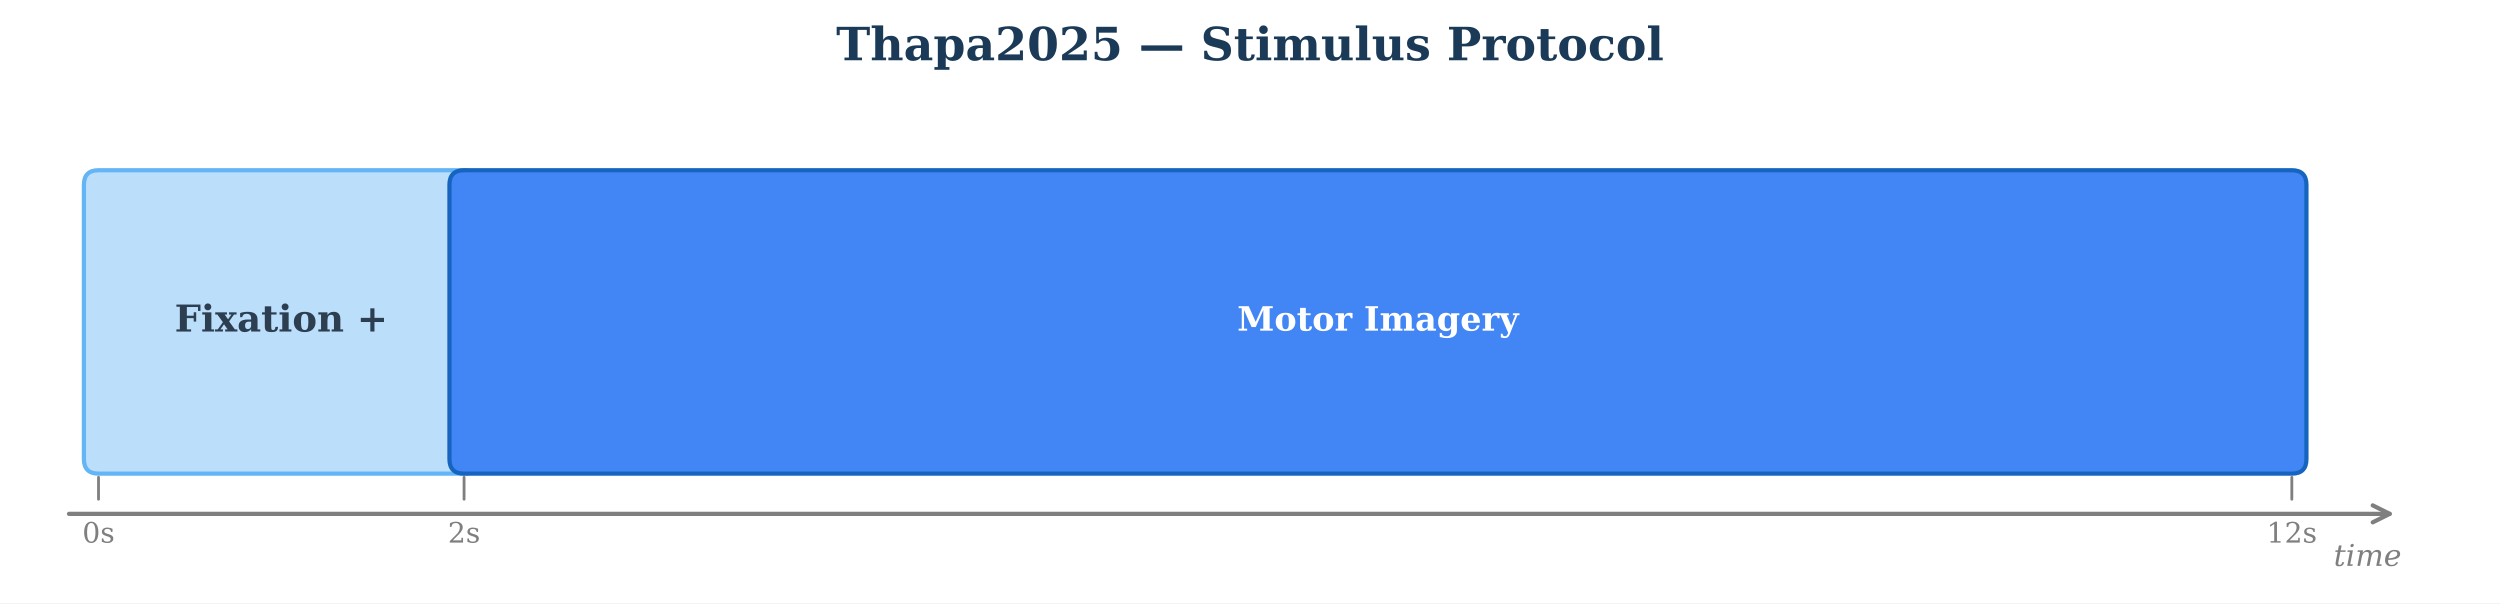
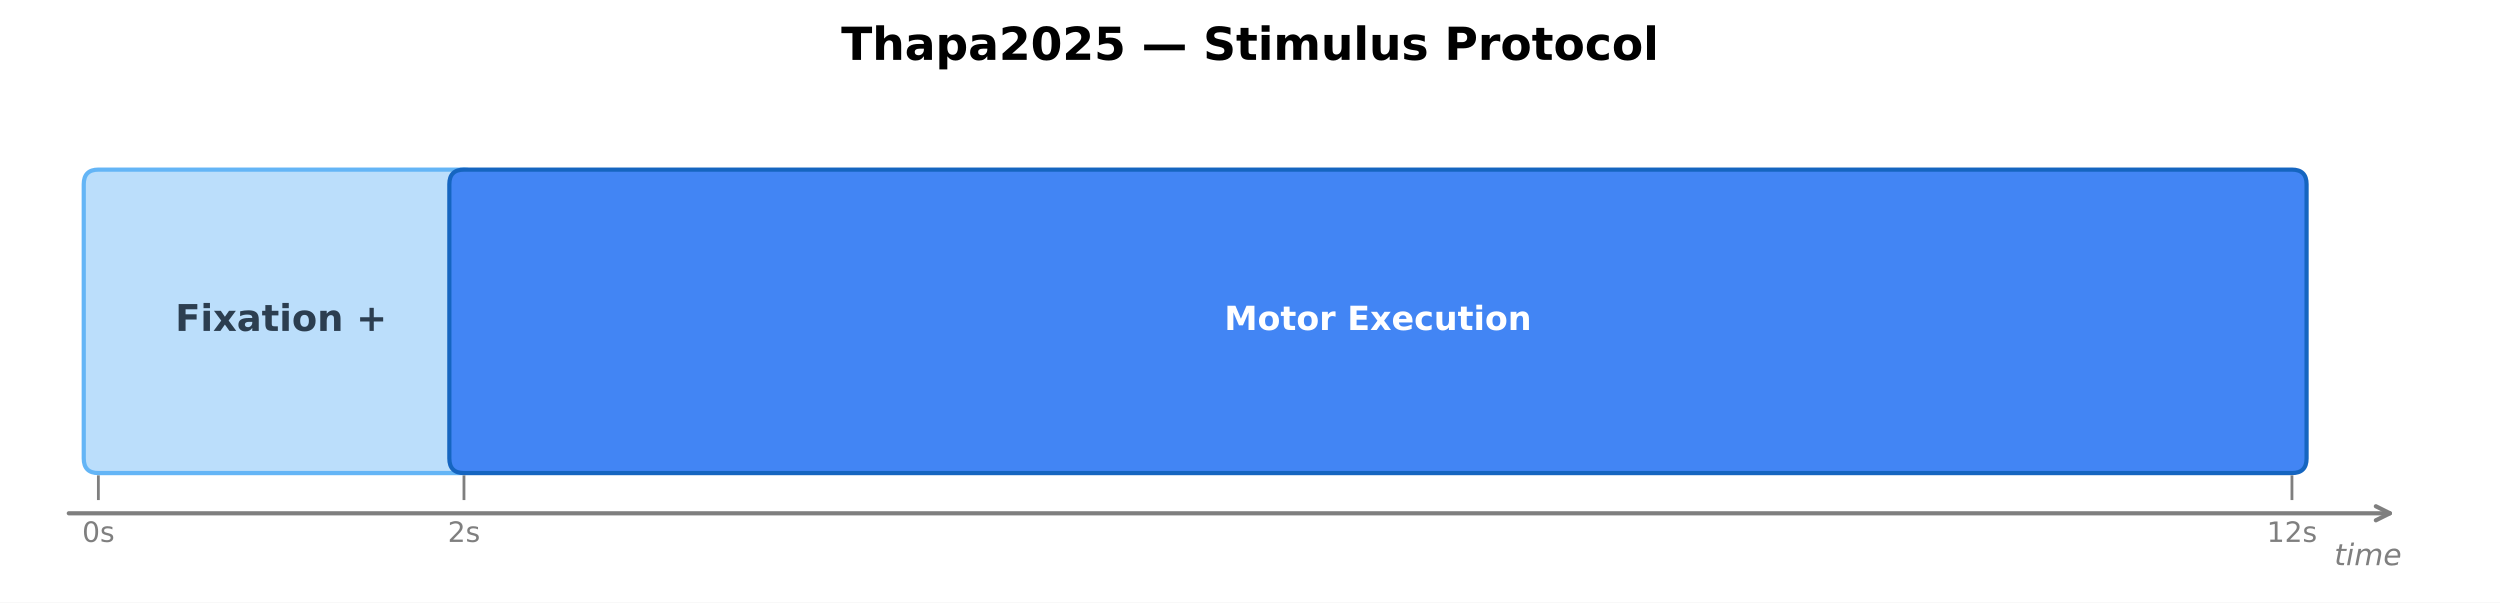
- <svg xmlns="http://www.w3.org/2000/svg" xmlns:xlink="http://www.w3.org/1999/xlink" width="708.48pt" height="170.95pt" viewBox="0 0 708.48 170.95" version="1.1">
+ <svg xmlns="http://www.w3.org/2000/svg" xmlns:xlink="http://www.w3.org/1999/xlink" width="712.8pt" height="171.788pt" viewBox="0 0 712.8 171.788" version="1.1">
  <defs>
    <style type="text/css">*{stroke-linejoin: round; stroke-linecap: butt}</style>
  </defs>
  <g id="figure_1">
    <g id="patch_1">
-       <path d="M 0 170.95  L 708.48 170.95  L 708.48 0  L 0 0  z " style="fill: #ffffff" />
+       <path d="M 0 171.788  L 712.8 171.788  L 712.8 0  L 0 0  z " style="fill: #ffffff" />
    </g>
    <g id="axes_1">
      <g id="patch_2">
-         <path d="M 27.919 134.226  L 131.513 134.226  Q 135.657 134.226 135.657 130.082  L 135.657 52.387  Q 135.657 48.243 131.513 48.243  L 27.919 48.243  Q 23.775 48.243 23.775 52.387  L 23.775 130.082  Q 23.775 134.226 27.919 134.226  z " clip-path="url(#pcb567090d1)" style="fill: #bbdefb; stroke: #64b5f6; stroke-width: 1.2" />
+         <path d="M 28.048 134.88  L 132.287 134.88  Q 136.456 134.88 136.456 130.711  L 136.456 52.532  Q 136.456 48.362 132.287 48.362  L 28.048 48.362  Q 23.878 48.362 23.878 52.532  L 23.878 130.711  Q 23.878 134.88 28.048 134.88  z " clip-path="url(#pd724287c09)" style="fill: #bbdefb; stroke: #64b5f6; stroke-width: 1.2" />
      </g>
      <g id="patch_3">
-         <path d="M 131.513 134.226  L 649.483 134.226  Q 653.627 134.226 653.627 130.082  L 653.627 52.387  Q 653.627 48.243 649.483 48.243  L 131.513 48.243  Q 127.369 48.243 127.369 52.387  L 127.369 130.082  Q 127.369 134.226 131.513 134.226  z " clip-path="url(#pcb567090d1)" style="fill: #4285f4; stroke: #1565c0; stroke-width: 1.2" />
+         <path d="M 132.287 134.88  L 653.481 134.88  Q 657.65 134.88 657.65 130.711  L 657.65 52.532  Q 657.65 48.362 653.481 48.362  L 132.287 48.362  Q 128.117 48.362 128.117 52.532  L 128.117 130.711  Q 128.117 134.88 132.287 134.88  z " clip-path="url(#pd724287c09)" style="fill: #4285f4; stroke: #1565c0; stroke-width: 1.2" />
      </g>
      <g id="line2d_1">
-         <path d="M 27.919 135.262  L 27.919 141.477  " clip-path="url(#pcb567090d1)" style="fill: none; stroke: #7f7f7f; stroke-width: 0.8; stroke-linecap: round" />
+         <path d="M 28.048 135.923  L 28.048 142.177  " clip-path="url(#pd724287c09)" style="fill: none; stroke: #7f7f7f; stroke-width: 0.8; stroke-linecap: square" />
      </g>
      <g id="line2d_2">
-         <path d="M 131.513 135.262  L 131.513 141.477  " clip-path="url(#pcb567090d1)" style="fill: none; stroke: #7f7f7f; stroke-width: 0.8; stroke-linecap: round" />
+         <path d="M 132.287 135.923  L 132.287 142.177  " clip-path="url(#pd724287c09)" style="fill: none; stroke: #7f7f7f; stroke-width: 0.8; stroke-linecap: square" />
      </g>
      <g id="line2d_3">
-         <path d="M 649.483 135.262  L 649.483 141.477  " clip-path="url(#pcb567090d1)" style="fill: none; stroke: #7f7f7f; stroke-width: 0.8; stroke-linecap: round" />
+         <path d="M 653.481 135.923  L 653.481 142.177  " clip-path="url(#pd724287c09)" style="fill: none; stroke: #7f7f7f; stroke-width: 0.8; stroke-linecap: square" />
      </g>
      <g id="text_1">
-         <g clip-path="url(#pcb567090d1)">
-           <g style="fill: #2c3e50" transform="translate(49.49715 93.96234) scale(0.105 -0.105)">
+         <g clip-path="url(#pd724287c09)">
+           <g style="fill: #2c3e50" transform="translate(49.97146 94.3492) scale(0.105 -0.105)">
            <defs>
-               <path id="DejaVuSerif-Bold-29" d="M 300 0  L 300 378  L 897 378  L 897 4288  L 300 4288  L 300 4666  L 4459 4666  L 4459 3566  L 4031 3566  L 4031 4238  L 2106 4238  L 2106 2741  L 3291 2741  L 3291 3334  L 3719 3334  L 3719 1722  L 3291 1722  L 3291 2316  L 2106 2316  L 2106 378  L 2841 378  L 2841 0  L 300 0  z " transform="scale(0.015625)" />
-               <path id="DejaVuSerif-Bold-4c" d="M 588 4263  Q 588 4516 763 4689  Q 938 4863 1191 4863  Q 1438 4863 1611 4689  Q 1784 4516 1784 4263  Q 1784 4016 1611 3842  Q 1438 3669 1191 3669  Q 938 3669 763 3841  Q 588 4013 588 4263  z M 1797 378  L 2272 378  L 2272 0  L 219 0  L 219 378  L 691 378  L 691 2944  L 219 2944  L 219 3322  L 1797 3322  L 1797 378  z " transform="scale(0.015625)" />
-               <path id="DejaVuSerif-Bold-5b" d="M 2247 2119  L 2834 2944  L 2425 2944  L 2425 3322  L 3719 3322  L 3719 2944  L 3278 2944  L 2431 1759  L 3419 378  L 3859 378  L 3859 0  L 1747 0  L 1747 378  L 2175 378  L 1550 1253  L 922 378  L 1369 378  L 1369 0  L 0 0  L 0 378  L 475 378  L 1356 1619  L 403 2944  L 31 2944  L 31 3322  L 2059 3322  L 2059 2944  L 1656 2944  L 2247 2119  z " transform="scale(0.015625)" />
-               <path id="DejaVuSerif-Bold-44" d="M 3525 2041  L 3525 378  L 4000 378  L 4000 0  L 2419 0  L 2419 422  Q 2200 159 1931 34  Q 1663 -91 1319 -91  Q 809 -91 536 182  Q 263 456 263 966  Q 263 1525 655 1803  Q 1047 2081 1838 2081  L 2419 2081  L 2419 2278  Q 2419 2681 2228 2873  Q 2038 3066 1638 3066  Q 1306 3066 1126 2930  Q 947 2794 872 2484  L 519 2484  L 519 3200  Q 816 3306 1134 3359  Q 1453 3413 1806 3413  Q 2697 3413 3111 3081  Q 3525 2750 3525 2041  z M 2419 1044  L 2419 1709  L 2003 1709  Q 1694 1709 1528 1540  Q 1363 1372 1363 1056  Q 1363 741 1483 584  Q 1603 428 1850 428  Q 2106 428 2262 597  Q 2419 766 2419 1044  z " transform="scale(0.015625)" />
-               <path id="DejaVuSerif-Bold-57" d="M 634 2944  L 153 2944  L 153 3322  L 634 3322  L 634 4353  L 1741 4353  L 1741 3322  L 2663 3322  L 2663 2944  L 1741 2944  L 1741 909  Q 1741 475 1809 369  Q 1878 263 2059 263  Q 2259 263 2356 397  Q 2453 531 2459 813  L 2925 813  Q 2897 313 2651 111  Q 2406 -91 1806 -91  Q 1122 -91 878 123  Q 634 338 634 909  L 634 2944  z " transform="scale(0.015625)" />
-               <path id="DejaVuSerif-Bold-52" d="M 2138 263  Q 2488 263 2630 563  Q 2772 863 2772 1663  Q 2772 2463 2631 2761  Q 2491 3059 2138 3059  Q 1784 3059 1640 2757  Q 1497 2456 1497 1663  Q 1497 869 1640 566  Q 1784 263 2138 263  z M 2138 -91  Q 1259 -91 761 376  Q 263 844 263 1663  Q 263 2484 761 2948  Q 1259 3413 2138 3413  Q 3019 3413 3516 2948  Q 4013 2484 4013 1663  Q 4013 844 3514 376  Q 3016 -91 2138 -91  z " transform="scale(0.015625)" />
-               <path id="DejaVuSerif-Bold-51" d="M 219 0  L 219 378  L 691 378  L 691 2944  L 219 2944  L 219 3322  L 1797 3322  L 1797 2853  Q 1997 3150 2253 3281  Q 2509 3413 2900 3413  Q 3459 3413 3745 3083  Q 4031 2753 4031 2113  L 4031 378  L 4506 378  L 4506 0  L 2522 0  L 2522 378  L 2925 378  L 2925 2144  Q 2925 2566 2817 2730  Q 2709 2894 2444 2894  Q 2109 2894 1953 2648  Q 1797 2403 1797 1869  L 1797 378  L 2203 378  L 2203 0  L 219 0  z " transform="scale(0.015625)" />
-               <path id="DejaVuSerif-Bold-3" transform="scale(0.015625)" />
-               <path id="DejaVuSerif-Bold-e" d="M 3041 4013  L 3041 2369  L 4684 2369  L 4684 1650  L 3041 1650  L 3041 6  L 2322 6  L 2322 1650  L 678 1650  L 678 2369  L 2322 2369  L 2322 4013  L 3041 4013  z " transform="scale(0.015625)" />
+               <path id="DejaVuSans-Bold-29" d="M 588 4666  L 3834 4666  L 3834 3756  L 1791 3756  L 1791 2888  L 3713 2888  L 3713 1978  L 1791 1978  L 1791 0  L 588 0  L 588 4666  z " transform="scale(0.015625)" />
+               <path id="DejaVuSans-Bold-4c" d="M 538 3500  L 1656 3500  L 1656 0  L 538 0  L 538 3500  z M 538 4863  L 1656 4863  L 1656 3950  L 538 3950  L 538 4863  z " transform="scale(0.015625)" />
+               <path id="DejaVuSans-Bold-5b" d="M 1422 1791  L 159 3500  L 1344 3500  L 2059 2463  L 2784 3500  L 3969 3500  L 2706 1797  L 4031 0  L 2847 0  L 2059 1106  L 1281 0  L 97 0  L 1422 1791  z " transform="scale(0.015625)" />
+               <path id="DejaVuSans-Bold-44" d="M 2106 1575  Q 1756 1575 1579 1456  Q 1403 1338 1403 1106  Q 1403 894 1545 773  Q 1688 653 1941 653  Q 2256 653 2472 879  Q 2688 1106 2688 1447  L 2688 1575  L 2106 1575  z M 3816 1997  L 3816 0  L 2688 0  L 2688 519  Q 2463 200 2181 54  Q 1900 -91 1497 -91  Q 953 -91 614 226  Q 275 544 275 1050  Q 275 1666 698 1953  Q 1122 2241 2028 2241  L 2688 2241  L 2688 2328  Q 2688 2594 2478 2717  Q 2269 2841 1825 2841  Q 1466 2841 1156 2769  Q 847 2697 581 2553  L 581 3406  Q 941 3494 1303 3539  Q 1666 3584 2028 3584  Q 2975 3584 3395 3211  Q 3816 2838 3816 1997  z " transform="scale(0.015625)" />
+               <path id="DejaVuSans-Bold-57" d="M 1759 4494  L 1759 3500  L 2913 3500  L 2913 2700  L 1759 2700  L 1759 1216  Q 1759 972 1856 886  Q 1953 800 2241 800  L 2816 800  L 2816 0  L 1856 0  Q 1194 0 917 276  Q 641 553 641 1216  L 641 2700  L 84 2700  L 84 3500  L 641 3500  L 641 4494  L 1759 4494  z " transform="scale(0.015625)" />
+               <path id="DejaVuSans-Bold-52" d="M 2203 2784  Q 1831 2784 1636 2517  Q 1441 2250 1441 1747  Q 1441 1244 1636 976  Q 1831 709 2203 709  Q 2569 709 2762 976  Q 2956 1244 2956 1747  Q 2956 2250 2762 2517  Q 2569 2784 2203 2784  z M 2203 3584  Q 3106 3584 3614 3096  Q 4122 2609 4122 1747  Q 4122 884 3614 396  Q 3106 -91 2203 -91  Q 1297 -91 786 396  Q 275 884 275 1747  Q 275 2609 786 3096  Q 1297 3584 2203 3584  z " transform="scale(0.015625)" />
+               <path id="DejaVuSans-Bold-51" d="M 4056 2131  L 4056 0  L 2931 0  L 2931 347  L 2931 1631  Q 2931 2084 2911 2256  Q 2891 2428 2841 2509  Q 2775 2619 2662 2680  Q 2550 2741 2406 2741  Q 2056 2741 1856 2470  Q 1656 2200 1656 1722  L 1656 0  L 538 0  L 538 3500  L 1656 3500  L 1656 2988  Q 1909 3294 2193 3439  Q 2478 3584 2822 3584  Q 3428 3584 3742 3212  Q 4056 2841 4056 2131  z " transform="scale(0.015625)" />
+               <path id="DejaVuSans-Bold-3" transform="scale(0.015625)" />
+               <path id="DejaVuSans-Bold-e" d="M 3053 4013  L 3053 2375  L 4684 2375  L 4684 1638  L 3053 1638  L 3053 0  L 2309 0  L 2309 1638  L 678 1638  L 678 2375  L 2309 2375  L 2309 4013  L 3053 4013  z " transform="scale(0.015625)" />
            </defs>
-             <use xlink:href="#DejaVuSerif-Bold-29" />
-             <use xlink:href="#DejaVuSerif-Bold-4c" transform="translate(71 0)" />
-             <use xlink:href="#DejaVuSerif-Bold-5b" transform="translate(108.9844 0)" />
-             <use xlink:href="#DejaVuSerif-Bold-44" transform="translate(168.6094 0)" />
-             <use xlink:href="#DejaVuSerif-Bold-57" transform="translate(233.4062 0)" />
-             <use xlink:href="#DejaVuSerif-Bold-4c" transform="translate(279.5938 0)" />
-             <use xlink:href="#DejaVuSerif-Bold-52" transform="translate(317.5781 0)" />
-             <use xlink:href="#DejaVuSerif-Bold-51" transform="translate(384.2812 0)" />
-             <use xlink:href="#DejaVuSerif-Bold-3" transform="translate(456.9844 0)" />
-             <use xlink:href="#DejaVuSerif-Bold-e" transform="translate(491.7969 0)" />
+             <use xlink:href="#DejaVuSans-Bold-29" />
+             <use xlink:href="#DejaVuSans-Bold-4c" transform="translate(68.3125 0)" />
+             <use xlink:href="#DejaVuSans-Bold-5b" transform="translate(102.5938 0)" />
+             <use xlink:href="#DejaVuSans-Bold-44" transform="translate(167.0938 0)" />
+             <use xlink:href="#DejaVuSans-Bold-57" transform="translate(234.5781 0)" />
+             <use xlink:href="#DejaVuSans-Bold-4c" transform="translate(282.375 0)" />
+             <use xlink:href="#DejaVuSans-Bold-52" transform="translate(316.6562 0)" />
+             <use xlink:href="#DejaVuSans-Bold-51" transform="translate(385.3594 0)" />
+             <use xlink:href="#DejaVuSans-Bold-3" transform="translate(456.5469 0)" />
+             <use xlink:href="#DejaVuSans-Bold-e" transform="translate(491.3594 0)" />
          </g>
        </g>
      </g>
      <g id="text_2">
-         <g clip-path="url(#pcb567090d1)">
-           <g style="fill: #ffffff" transform="translate(350.6209 93.70216) scale(0.095 -0.095)">
+         <g clip-path="url(#pd724287c09)">
+           <g style="fill: #ffffff" transform="translate(349.0923 94.0894) scale(0.095 -0.095)">
            <defs>
-               <path id="DejaVuSerif-Bold-30" d="M 269 0  L 269 378  L 863 378  L 863 4288  L 269 4288  L 269 4666  L 2194 4666  L 3525 1672  L 4863 4666  L 6784 4666  L 6784 4288  L 6188 4288  L 6188 378  L 6784 378  L 6784 0  L 4384 0  L 4384 378  L 4978 378  L 4978 3938  L 3531 684  L 2741 684  L 1300 3938  L 1300 378  L 1894 378  L 1894 0  L 269 0  z " transform="scale(0.015625)" />
-               <path id="DejaVuSerif-Bold-55" d="M 3438 3359  L 3438 2369  L 3084 2369  Q 3066 2634 2941 2764  Q 2816 2894 2578 2894  Q 2216 2894 2006 2575  Q 1797 2256 1797 1691  L 1797 378  L 2400 378  L 2400 0  L 219 0  L 219 378  L 691 378  L 691 2944  L 184 2944  L 184 3322  L 1797 3322  L 1797 2731  Q 1959 3078 2226 3245  Q 2494 3413 2881 3413  Q 2978 3413 3117 3398  Q 3256 3384 3438 3359  z " transform="scale(0.015625)" />
-               <path id="DejaVuSerif-Bold-2c" d="M 300 0  L 300 378  L 897 378  L 897 4288  L 300 4288  L 300 4666  L 2700 4666  L 2700 4288  L 2100 4288  L 2100 378  L 2700 378  L 2700 0  L 300 0  z " transform="scale(0.015625)" />
-               <path id="DejaVuSerif-Bold-50" d="M 3884 2778  Q 4116 3109 4384 3261  Q 4653 3413 5013 3413  Q 5584 3413 5867 3089  Q 6150 2766 6150 2113  L 6150 378  L 6625 378  L 6625 0  L 4647 0  L 4647 378  L 5044 378  L 5044 1947  Q 5044 2569 4948 2731  Q 4853 2894 4594 2894  Q 4300 2894 4137 2667  Q 3975 2441 3975 2022  L 3975 378  L 4372 378  L 4372 0  L 2472 0  L 2472 378  L 2869 378  L 2869 1947  Q 2869 2569 2772 2731  Q 2675 2894 2419 2894  Q 2122 2894 1959 2667  Q 1797 2441 1797 2022  L 1797 378  L 2194 378  L 2194 0  L 219 0  L 219 378  L 691 378  L 691 2944  L 219 2944  L 219 3322  L 1797 3322  L 1797 2853  Q 1991 3144 2241 3278  Q 2491 3413 2834 3413  Q 3241 3413 3494 3258  Q 3747 3103 3884 2778  z " transform="scale(0.015625)" />
-               <path id="DejaVuSerif-Bold-4a" d="M 3853 2944  L 3853 44  Q 3853 -656 3354 -1039  Q 2856 -1422 1947 -1422  Q 1616 -1422 1275 -1370  Q 934 -1319 575 -1216  L 575 -422  L 928 -422  Q 975 -750 1192 -909  Q 1409 -1069 1813 -1069  Q 2325 -1069 2536 -823  Q 2747 -578 2747 44  L 2747 422  Q 2606 163 2367 36  Q 2128 -91 1778 -91  Q 1072 -91 667 378  Q 263 847 263 1663  Q 263 2481 667 2947  Q 1072 3413 1778 3413  Q 2128 3413 2367 3286  Q 2606 3159 2747 2900  L 2747 3322  L 4325 3322  L 4325 2944  L 3853 2944  z M 2747 1825  Q 2747 2406 2597 2665  Q 2447 2925 2119 2925  Q 1775 2925 1636 2651  Q 1497 2378 1497 1663  Q 1497 947 1637 672  Q 1778 397 2119 397  Q 2447 397 2597 656  Q 2747 916 2747 1497  L 2747 1825  z " transform="scale(0.015625)" />
-               <path id="DejaVuSerif-Bold-48" d="M 2566 1875  Q 2566 2531 2444 2795  Q 2322 3059 2028 3059  Q 1744 3059 1620 2800  Q 1497 2541 1497 1931  L 1497 1875  L 2566 1875  z M 3781 1503  L 1497 1503  L 1497 1478  Q 1497 834 1690 548  Q 1884 263 2316 263  Q 2675 263 2897 453  Q 3119 644 3181 1006  L 3700 1006  Q 3566 441 3166 175  Q 2766 -91 2047 -91  Q 1184 -91 723 364  Q 263 819 263 1663  Q 263 2488 734 2950  Q 1206 3413 2047 3413  Q 2872 3413 3312 2927  Q 3753 2441 3781 1503  z " transform="scale(0.015625)" />
-               <path id="DejaVuSerif-Bold-5c" d="M 1997 -750  Q 1847 -1116 1634 -1269  Q 1422 -1422 1063 -1422  Q 909 -1422 721 -1387  Q 534 -1353 313 -1288  L 313 -594  L 666 -597  Q 675 -838 779 -953  Q 884 -1069 1094 -1069  Q 1297 -1069 1422 -958  Q 1547 -847 1672 -538  L 1722 -422  L 275 2944  L -84 2944  L -84 3322  L 1831 3322  L 1831 2944  L 1434 2944  L 2278 978  L 3066 2944  L 2625 2944  L 2625 3322  L 3872 3322  L 3872 2944  L 3469 2944  L 1997 -750  z " transform="scale(0.015625)" />
+               <path id="DejaVuSans-Bold-30" d="M 588 4666  L 2119 4666  L 3181 2169  L 4250 4666  L 5778 4666  L 5778 0  L 4641 0  L 4641 3413  L 3566 897  L 2803 897  L 1728 3413  L 1728 0  L 588 0  L 588 4666  z " transform="scale(0.015625)" />
+               <path id="DejaVuSans-Bold-55" d="M 3138 2547  Q 2991 2616 2845 2648  Q 2700 2681 2553 2681  Q 2122 2681 1889 2404  Q 1656 2128 1656 1613  L 1656 0  L 538 0  L 538 3500  L 1656 3500  L 1656 2925  Q 1872 3269 2151 3426  Q 2431 3584 2822 3584  Q 2878 3584 2943 3579  Q 3009 3575 3134 3559  L 3138 2547  z " transform="scale(0.015625)" />
+               <path id="DejaVuSans-Bold-28" d="M 588 4666  L 3834 4666  L 3834 3756  L 1791 3756  L 1791 2888  L 3713 2888  L 3713 1978  L 1791 1978  L 1791 909  L 3903 909  L 3903 0  L 588 0  L 588 4666  z " transform="scale(0.015625)" />
+               <path id="DejaVuSans-Bold-48" d="M 4031 1759  L 4031 1441  L 1416 1441  Q 1456 1047 1700 850  Q 1944 653 2381 653  Q 2734 653 3104 758  Q 3475 863 3866 1075  L 3866 213  Q 3469 63 3072 -14  Q 2675 -91 2278 -91  Q 1328 -91 801 392  Q 275 875 275 1747  Q 275 2603 792 3093  Q 1309 3584 2216 3584  Q 3041 3584 3536 3087  Q 4031 2591 4031 1759  z M 2881 2131  Q 2881 2450 2695 2645  Q 2509 2841 2209 2841  Q 1884 2841 1681 2658  Q 1478 2475 1428 2131  L 2881 2131  z " transform="scale(0.015625)" />
+               <path id="DejaVuSans-Bold-46" d="M 3366 3391  L 3366 2478  Q 3138 2634 2908 2709  Q 2678 2784 2431 2784  Q 1963 2784 1702 2511  Q 1441 2238 1441 1747  Q 1441 1256 1702 982  Q 1963 709 2431 709  Q 2694 709 2930 787  Q 3166 866 3366 1019  L 3366 103  Q 3103 6 2833 -42  Q 2563 -91 2291 -91  Q 1344 -91 809 395  Q 275 881 275 1747  Q 275 2613 809 3098  Q 1344 3584 2291 3584  Q 2566 3584 2833 3536  Q 3100 3488 3366 3391  z " transform="scale(0.015625)" />
+               <path id="DejaVuSans-Bold-58" d="M 500 1363  L 500 3500  L 1625 3500  L 1625 3150  Q 1625 2866 1622 2436  Q 1619 2006 1619 1863  Q 1619 1441 1641 1255  Q 1663 1069 1716 984  Q 1784 875 1895 815  Q 2006 756 2150 756  Q 2500 756 2700 1025  Q 2900 1294 2900 1772  L 2900 3500  L 4019 3500  L 4019 0  L 2900 0  L 2900 506  Q 2647 200 2364 54  Q 2081 -91 1741 -91  Q 1134 -91 817 281  Q 500 653 500 1363  z " transform="scale(0.015625)" />
            </defs>
-             <use xlink:href="#DejaVuSerif-Bold-30" />
-             <use xlink:href="#DejaVuSerif-Bold-52" transform="translate(110.6875 0)" />
-             <use xlink:href="#DejaVuSerif-Bold-57" transform="translate(177.3906 0)" />
-             <use xlink:href="#DejaVuSerif-Bold-52" transform="translate(223.5781 0)" />
-             <use xlink:href="#DejaVuSerif-Bold-55" transform="translate(290.2812 0)" />
-             <use xlink:href="#DejaVuSerif-Bold-3" transform="translate(342.9688 0)" />
-             <use xlink:href="#DejaVuSerif-Bold-2c" transform="translate(377.7812 0)" />
-             <use xlink:href="#DejaVuSerif-Bold-50" transform="translate(424.5625 0)" />
-             <use xlink:href="#DejaVuSerif-Bold-44" transform="translate(530.375 0)" />
-             <use xlink:href="#DejaVuSerif-Bold-4a" transform="translate(595.1719 0)" />
-             <use xlink:href="#DejaVuSerif-Bold-48" transform="translate(665.0938 0)" />
-             <use xlink:href="#DejaVuSerif-Bold-55" transform="translate(728.7188 0)" />
-             <use xlink:href="#DejaVuSerif-Bold-5c" transform="translate(781.4062 0)" />
+             <use xlink:href="#DejaVuSans-Bold-30" />
+             <use xlink:href="#DejaVuSans-Bold-52" transform="translate(99.51562 0)" />
+             <use xlink:href="#DejaVuSans-Bold-57" transform="translate(168.2188 0)" />
+             <use xlink:href="#DejaVuSans-Bold-52" transform="translate(216.0156 0)" />
+             <use xlink:href="#DejaVuSans-Bold-55" transform="translate(284.7188 0)" />
+             <use xlink:href="#DejaVuSans-Bold-3" transform="translate(334.0312 0)" />
+             <use xlink:href="#DejaVuSans-Bold-28" transform="translate(368.8438 0)" />
+             <use xlink:href="#DejaVuSans-Bold-5b" transform="translate(437.1562 0)" />
+             <use xlink:href="#DejaVuSans-Bold-48" transform="translate(501.6562 0)" />
+             <use xlink:href="#DejaVuSans-Bold-46" transform="translate(569.4844 0)" />
+             <use xlink:href="#DejaVuSans-Bold-58" transform="translate(628.7656 0)" />
+             <use xlink:href="#DejaVuSans-Bold-57" transform="translate(699.9531 0)" />
+             <use xlink:href="#DejaVuSans-Bold-4c" transform="translate(747.75 0)" />
+             <use xlink:href="#DejaVuSans-Bold-52" transform="translate(782.0312 0)" />
+             <use xlink:href="#DejaVuSans-Bold-51" transform="translate(850.7344 0)" />
          </g>
        </g>
      </g>
      <g id="text_3">
-         <g style="fill: #7f7f7f" transform="translate(23.32131 153.7713) scale(0.08 -0.08)">
+         <g style="fill: #7f7f7f" transform="translate(23.41901 154.5095) scale(0.08 -0.08)">
          <defs>
-             <path id="DejaVuSerif-13" d="M 2034 219  Q 2513 219 2750 744  Q 2988 1269 2988 2328  Q 2988 3391 2750 3916  Q 2513 4441 2034 4441  Q 1556 4441 1318 3916  Q 1081 3391 1081 2328  Q 1081 1269 1318 744  Q 1556 219 2034 219  z M 2034 -91  Q 1275 -91 848 546  Q 422 1184 422 2328  Q 422 3475 848 4112  Q 1275 4750 2034 4750  Q 2797 4750 3222 4112  Q 3647 3475 3647 2328  Q 3647 1184 3222 546  Q 2797 -91 2034 -91  z " transform="scale(0.015625)" />
-             <path id="DejaVuSerif-56" d="M 359 184  L 359 959  L 691 959  Q 703 588 923 403  Q 1144 219 1575 219  Q 1963 219 2166 364  Q 2369 509 2369 788  Q 2369 1006 2220 1140  Q 2072 1275 1594 1428  L 1178 1569  Q 750 1706 558 1912  Q 366 2119 366 2438  Q 366 2894 700 3153  Q 1034 3413 1625 3413  Q 1888 3413 2178 3344  Q 2469 3275 2778 3144  L 2778 2419  L 2447 2419  Q 2434 2741 2221 2922  Q 2009 3103 1644 3103  Q 1281 3103 1095 2975  Q 909 2847 909 2591  Q 909 2381 1050 2254  Q 1191 2128 1613 1997  L 2069 1856  Q 2541 1709 2748 1489  Q 2956 1269 2956 922  Q 2956 450 2595 179  Q 2234 -91 1600 -91  Q 1278 -91 972 -22  Q 666 47 359 184  z " transform="scale(0.015625)" />
+             <path id="DejaVuSans-13" d="M 2034 4250  Q 1547 4250 1301 3770  Q 1056 3291 1056 2328  Q 1056 1369 1301 889  Q 1547 409 2034 409  Q 2525 409 2770 889  Q 3016 1369 3016 2328  Q 3016 3291 2770 3770  Q 2525 4250 2034 4250  z M 2034 4750  Q 2819 4750 3233 4129  Q 3647 3509 3647 2328  Q 3647 1150 3233 529  Q 2819 -91 2034 -91  Q 1250 -91 836 529  Q 422 1150 422 2328  Q 422 3509 836 4129  Q 1250 4750 2034 4750  z " transform="scale(0.015625)" />
+             <path id="DejaVuSans-56" d="M 2834 3397  L 2834 2853  Q 2591 2978 2328 3040  Q 2066 3103 1784 3103  Q 1356 3103 1142 2972  Q 928 2841 928 2578  Q 928 2378 1081 2264  Q 1234 2150 1697 2047  L 1894 2003  Q 2506 1872 2764 1633  Q 3022 1394 3022 966  Q 3022 478 2636 193  Q 2250 -91 1575 -91  Q 1294 -91 989 -36  Q 684 19 347 128  L 347 722  Q 666 556 975 473  Q 1284 391 1588 391  Q 1994 391 2212 530  Q 2431 669 2431 922  Q 2431 1156 2273 1281  Q 2116 1406 1581 1522  L 1381 1569  Q 847 1681 609 1914  Q 372 2147 372 2553  Q 372 3047 722 3315  Q 1072 3584 1716 3584  Q 2034 3584 2315 3537  Q 2597 3491 2834 3397  z " transform="scale(0.015625)" />
          </defs>
-           <use xlink:href="#DejaVuSerif-13" />
-           <use xlink:href="#DejaVuSerif-56" transform="translate(63.625 0)" />
+           <use xlink:href="#DejaVuSans-13" />
+           <use xlink:href="#DejaVuSans-56" transform="translate(63.625 0)" />
        </g>
      </g>
      <g id="text_4">
-         <g style="fill: #7f7f7f" transform="translate(126.9153 153.7713) scale(0.08 -0.08)">
+         <g style="fill: #7f7f7f" transform="translate(127.6578 154.5095) scale(0.08 -0.08)">
          <defs>
-             <path id="DejaVuSerif-15" d="M 819 3553  L 469 3553  L 469 4384  Q 803 4563 1142 4656  Q 1481 4750 1806 4750  Q 2534 4750 2956 4397  Q 3378 4044 3378 3438  Q 3378 2753 2422 1800  Q 2347 1728 2309 1691  L 1131 513  L 3078 513  L 3078 1088  L 3444 1088  L 3444 0  L 434 0  L 434 341  L 1850 1753  Q 2319 2222 2519 2614  Q 2719 3006 2719 3438  Q 2719 3909 2473 4175  Q 2228 4441 1797 4441  Q 1350 4441 1106 4219  Q 863 3997 819 3553  z " transform="scale(0.015625)" />
+             <path id="DejaVuSans-15" d="M 1228 531  L 3431 531  L 3431 0  L 469 0  L 469 531  Q 828 903 1448 1529  Q 2069 2156 2228 2338  Q 2531 2678 2651 2914  Q 2772 3150 2772 3378  Q 2772 3750 2511 3984  Q 2250 4219 1831 4219  Q 1534 4219 1204 4116  Q 875 4013 500 3803  L 500 4441  Q 881 4594 1212 4672  Q 1544 4750 1819 4750  Q 2544 4750 2975 4387  Q 3406 4025 3406 3419  Q 3406 3131 3298 2873  Q 3191 2616 2906 2266  Q 2828 2175 2409 1742  Q 1991 1309 1228 531  z " transform="scale(0.015625)" />
          </defs>
-           <use xlink:href="#DejaVuSerif-15" />
-           <use xlink:href="#DejaVuSerif-56" transform="translate(63.625 0)" />
+           <use xlink:href="#DejaVuSans-15" />
+           <use xlink:href="#DejaVuSans-56" transform="translate(63.625 0)" />
        </g>
      </g>
      <g id="text_5">
-         <g style="fill: #7f7f7f" transform="translate(642.3405 153.7713) scale(0.08 -0.08)">
+         <g style="fill: #7f7f7f" transform="translate(646.3068 154.5095) scale(0.08 -0.08)">
          <defs>
-             <path id="DejaVuSerif-14" d="M 909 0  L 909 331  L 1722 331  L 1722 4213  L 781 3603  L 781 4013  L 1919 4750  L 2350 4750  L 2350 331  L 3163 331  L 3163 0  L 909 0  z " transform="scale(0.015625)" />
+             <path id="DejaVuSans-14" d="M 794 531  L 1825 531  L 1825 4091  L 703 3866  L 703 4441  L 1819 4666  L 2450 4666  L 2450 531  L 3481 531  L 3481 0  L 794 0  L 794 531  z " transform="scale(0.015625)" />
          </defs>
-           <use xlink:href="#DejaVuSerif-14" />
-           <use xlink:href="#DejaVuSerif-15" transform="translate(63.625 0)" />
-           <use xlink:href="#DejaVuSerif-56" transform="translate(127.25 0)" />
+           <use xlink:href="#DejaVuSans-14" />
+           <use xlink:href="#DejaVuSans-15" transform="translate(63.625 0)" />
+           <use xlink:href="#DejaVuSans-56" transform="translate(127.25 0)" />
        </g>
      </g>
      <g id="patch_4">
-         <path d="M 19.56 145.621  Q 349.061 145.621 677.22 145.621  " style="fill: none; stroke: #7f7f7f; stroke-width: 1.2; stroke-linecap: round" />
-         <path d="M 672.42 143.221  L 677.22 145.621  L 672.42 148.021  " style="fill: none; stroke: #7f7f7f; stroke-width: 1.2; stroke-linecap: round" />
+         <path d="M 19.622 146.347  Q 351.186 146.347 681.409 146.347  " style="fill: none; stroke: #7f7f7f; stroke-width: 1.2; stroke-linecap: round" />
+         <path d="M 677.409 144.347  L 681.409 146.347  L 677.409 148.347  " style="fill: none; stroke: #7f7f7f; stroke-width: 1.2; stroke-linecap: round" />
      </g>
      <g id="text_6">
-         <g style="fill: #7f7f7f" transform="translate(661.3353 160.3668) scale(0.085 -0.085)">
+         <g style="fill: #7f7f7f" transform="translate(665.5489 161.1444) scale(0.085 -0.085)">
          <defs>
-             <path id="DejaVuSerif-Italic-57" d="M 856 2988  L 350 2988  L 416 3322  L 922 3322  L 1122 4353  L 1700 4353  L 1500 3322  L 2581 3322  L 2516 2988  L 1434 2988  L 1025 878  Q 978 631 978 488  Q 978 388 1000 338  Q 1059 219 1278 219  Q 1503 219 1633 351  Q 1763 484 1825 781  L 2259 781  Q 2147 328 1884 118  Q 1622 -91 1169 -91  Q 672 -91 506 131  Q 406 266 406 516  Q 406 675 447 878  L 856 2988  z " transform="scale(0.015625)" />
-             <path id="DejaVuSerif-Italic-4c" d="M 1009 4353  Q 1038 4497 1163 4603  Q 1288 4709 1434 4709  Q 1578 4709 1663 4603  Q 1728 4522 1728 4422  Q 1728 4388 1719 4353  Q 1691 4206 1567 4103  Q 1444 4000 1297 4000  Q 1150 4000 1066 4103  Q 1003 4181 1003 4281  Q 1003 4316 1009 4353  z M 963 331  L 1506 331  L 1444 0  L 325 0  L 903 2988  L 353 2988  L 419 3322  L 1544 3322  L 963 331  z " transform="scale(0.015625)" />
-             <path id="DejaVuSerif-Italic-50" d="M 3503 2675  Q 3741 3041 4034 3227  Q 4328 3413 4672 3413  Q 5194 3413 5388 3088  Q 5503 2894 5503 2578  Q 5503 2372 5453 2113  L 5106 331  L 5625 331  L 5563 0  L 4469 0  L 4866 2047  Q 4913 2291 4913 2466  Q 4913 2659 4856 2772  Q 4750 2988 4403 2988  Q 4019 2988 3761 2697  Q 3503 2406 3394 1850  L 3034 0  L 2459 0  L 2863 2069  Q 2906 2303 2906 2472  Q 2906 2666 2850 2775  Q 2741 2988 2394 2988  Q 2009 2988 1751 2697  Q 1494 2406 1384 1850  L 1025 0  L 450 0  L 1031 2994  L 481 2994  L 544 3322  L 1669 3322  L 1556 2731  Q 1778 3063 2059 3238  Q 2341 3413 2653 3413  Q 3041 3413 3262 3220  Q 3484 3028 3503 2675  z " transform="scale(0.015625)" />
-             <path id="DejaVuSerif-Italic-48" d="M 938 1275  Q 925 1156 925 1050  Q 925 756 1031 563  Q 1216 219 1709 219  Q 2072 219 2250 328  Q 2569 525 2644 778  L 3066 778  Q 2941 381 2475 103  Q 2150 -91 1506 -91  Q 863 -91 516 388  Q 272 722 272 1206  Q 272 1419 319 1659  Q 472 2450 1000 2931  Q 1528 3413 2278 3413  Q 3500 3413 3500 2547  Q 3500 1913 2859 1603  Q 2206 1288 938 1275  z M 2541 1975  Q 2891 2181 2891 2569  Q 2891 3103 2181 3103  Q 1763 3103 1472 2784  Q 1181 2466 1003 1606  Q 2006 1653 2541 1975  z " transform="scale(0.015625)" />
+             <path id="DejaVuSans-Oblique-57" d="M 2706 3500  L 2619 3053  L 1472 3053  L 1100 1153  Q 1081 1047 1072 975  Q 1063 903 1063 863  Q 1063 663 1183 572  Q 1303 481 1569 481  L 2150 481  L 2053 0  L 1503 0  Q 991 0 739 200  Q 488 400 488 806  Q 488 878 497 964  Q 506 1050 525 1153  L 897 3053  L 409 3053  L 500 3500  L 978 3500  L 1172 4494  L 1747 4494  L 1556 3500  L 2706 3500  z " transform="scale(0.015625)" />
+             <path id="DejaVuSans-Oblique-4c" d="M 1172 4863  L 1747 4863  L 1606 4134  L 1031 4134  L 1172 4863  z M 909 3500  L 1484 3500  L 800 0  L 225 0  L 909 3500  z " transform="scale(0.015625)" />
+             <path id="DejaVuSans-Oblique-50" d="M 5747 2113  L 5338 0  L 4763 0  L 5166 2094  Q 5191 2228 5203 2325  Q 5216 2422 5216 2491  Q 5216 2772 5059 2928  Q 4903 3084 4622 3084  Q 4203 3084 3875 2770  Q 3547 2456 3450 1953  L 3066 0  L 2491 0  L 2900 2094  Q 2925 2209 2937 2307  Q 2950 2406 2950 2484  Q 2950 2769 2794 2926  Q 2638 3084 2363 3084  Q 1938 3084 1609 2770  Q 1281 2456 1184 1953  L 800 0  L 225 0  L 909 3500  L 1484 3500  L 1375 2956  Q 1609 3263 1923 3423  Q 2238 3584 2597 3584  Q 2978 3584 3223 3384  Q 3469 3184 3519 2828  Q 3781 3197 4126 3390  Q 4472 3584 4856 3584  Q 5306 3584 5551 3325  Q 5797 3066 5797 2591  Q 5797 2488 5784 2364  Q 5772 2241 5747 2113  z " transform="scale(0.015625)" />
+             <path id="DejaVuSans-Oblique-48" d="M 3078 2063  Q 3088 2113 3092 2166  Q 3097 2219 3097 2272  Q 3097 2653 2873 2875  Q 2650 3097 2266 3097  Q 1838 3097 1509 2826  Q 1181 2556 1013 2059  L 3078 2063  z M 3578 1613  L 903 1613  Q 884 1494 878 1425  Q 872 1356 872 1306  Q 872 872 1139 634  Q 1406 397 1894 397  Q 2269 397 2603 481  Q 2938 566 3225 728  L 3116 159  Q 2806 34 2476 -28  Q 2147 -91 1806 -91  Q 1078 -91 686 257  Q 294 606 294 1247  Q 294 1794 489 2264  Q 684 2734 1063 3103  Q 1306 3334 1642 3459  Q 1978 3584 2356 3584  Q 2950 3584 3301 3228  Q 3653 2872 3653 2272  Q 3653 2128 3634 1964  Q 3616 1800 3578 1613  z " transform="scale(0.015625)" />
          </defs>
-           <use xlink:href="#DejaVuSerif-Italic-57" />
-           <use xlink:href="#DejaVuSerif-Italic-4c" transform="translate(40.1875 0)" />
-           <use xlink:href="#DejaVuSerif-Italic-50" transform="translate(72.17188 0)" />
-           <use xlink:href="#DejaVuSerif-Italic-48" transform="translate(167 0)" />
+           <use xlink:href="#DejaVuSans-Oblique-57" />
+           <use xlink:href="#DejaVuSans-Oblique-4c" transform="translate(39.20312 0)" />
+           <use xlink:href="#DejaVuSans-Oblique-50" transform="translate(66.98438 0)" />
+           <use xlink:href="#DejaVuSans-Oblique-48" transform="translate(164.3906 0)" />
        </g>
      </g>
      <g id="text_7">
-         <g style="fill: #1b3a57" transform="translate(236.9577 17.07797) scale(0.13 -0.13)">
+         <g transform="translate(239.8388 17.07797) scale(0.13 -0.13)">
          <defs>
-             <path id="DejaVuSerif-Bold-37" d="M 1159 0  L 1159 378  L 1778 378  L 1778 4238  L 500 4238  L 500 3500  L 72 3500  L 72 4666  L 4697 4666  L 4697 3500  L 4275 3500  L 4275 4238  L 2988 4238  L 2988 378  L 3609 378  L 3609 0  L 1159 0  z " transform="scale(0.015625)" />
-             <path id="DejaVuSerif-Bold-4b" d="M 219 0  L 219 378  L 691 378  L 691 4488  L 197 4488  L 197 4863  L 1797 4863  L 1797 2853  Q 1997 3150 2253 3281  Q 2509 3413 2900 3413  Q 3459 3413 3745 3083  Q 4031 2753 4031 2113  L 4031 378  L 4506 378  L 4506 0  L 2522 0  L 2522 378  L 2925 378  L 2925 2144  Q 2925 2566 2817 2730  Q 2709 2894 2444 2894  Q 2109 2894 1953 2648  Q 1797 2403 1797 1869  L 1797 378  L 2203 378  L 2203 0  L 219 0  z " transform="scale(0.015625)" />
-             <path id="DejaVuSerif-Bold-53" d="M 1728 1825  L 1728 1497  Q 1728 916 1876 656  Q 2025 397 2356 397  Q 2697 397 2836 672  Q 2975 947 2975 1663  Q 2975 2378 2836 2651  Q 2697 2925 2356 2925  Q 2025 2925 1876 2665  Q 1728 2406 1728 1825  z M 622 2944  L 147 2944  L 147 3322  L 1728 3322  L 1728 2900  Q 1869 3159 2106 3286  Q 2344 3413 2694 3413  Q 3403 3413 3811 2945  Q 4219 2478 4219 1663  Q 4219 847 3811 378  Q 3403 -91 2694 -91  Q 2344 -91 2106 36  Q 1869 163 1728 422  L 1728 -953  L 2241 -953  L 2241 -1331  L 147 -1331  L 147 -953  L 622 -953  L 622 2944  z " transform="scale(0.015625)" />
-             <path id="DejaVuSerif-Bold-15" d="M 844 3513  L 469 3513  L 469 4519  Q 850 4634 1223 4692  Q 1597 4750 1978 4750  Q 2869 4750 3367 4386  Q 3866 4022 3866 3372  Q 3866 2909 3591 2542  Q 3316 2175 2541 1672  L 1241 819  L 3450 819  L 3450 1369  L 3878 1369  L 3878 0  L 428 0  L 428 763  L 1119 1241  Q 2003 1850 2297 2278  Q 2591 2706 2591 3278  Q 2591 3819 2367 4101  Q 2144 4384 1716 4384  Q 1347 4384 1125 4161  Q 903 3938 844 3513  z " transform="scale(0.015625)" />
-             <path id="DejaVuSerif-Bold-13" d="M 2228 275  Q 2603 275 2742 615  Q 2881 956 2881 2328  Q 2881 3691 2742 4037  Q 2603 4384 2228 4384  Q 1853 4384 1714 4043  Q 1575 3703 1575 2328  Q 1575 956 1714 615  Q 1853 275 2228 275  z M 2228 -91  Q 1294 -91 797 532  Q 300 1156 300 2328  Q 300 3500 797 4125  Q 1294 4750 2228 4750  Q 3159 4750 3656 4125  Q 4153 3500 4153 2328  Q 4153 1156 3656 532  Q 3159 -91 2228 -91  z " transform="scale(0.015625)" />
-             <path id="DejaVuSerif-Bold-18" d="M 3609 4666  L 3609 3847  L 1113 3847  L 1113 2822  Q 1319 2981 1572 3062  Q 1825 3144 2106 3144  Q 2969 3144 3469 2708  Q 3969 2272 3969 1522  Q 3969 759 3469 334  Q 2969 -91 2069 -91  Q 1688 -91 1311 -28  Q 934 34 525 166  L 525 1184  L 900 1184  Q 919 725 1139 500  Q 1359 275 1791 275  Q 2250 275 2472 583  Q 2694 891 2694 1522  Q 2694 2144 2476 2451  Q 2259 2759 1819 2759  Q 1581 2759 1395 2661  Q 1209 2563 1050 2356  L 738 2356  L 738 4666  L 3609 4666  z " transform="scale(0.015625)" />
-             <path id="DejaVuSerif-Bold-782" d="M 344 2075  L 6056 2075  L 6056 1325  L 344 1325  L 344 2075  z " transform="scale(0.015625)" />
-             <path id="DejaVuSerif-Bold-36" d="M 494 225  L 494 1331  L 891 1331  Q 981 806 1318 547  Q 1656 288 2253 288  Q 2738 288 2991 472  Q 3244 656 3244 1013  Q 3244 1294 3072 1450  Q 2900 1606 2363 1741  L 1663 1913  Q 978 2088 700 2398  Q 422 2709 422 3284  Q 422 3978 883 4364  Q 1344 4750 2175 4750  Q 2584 4750 3026 4681  Q 3469 4613 3944 4475  L 3944 3444  L 3547 3444  Q 3456 3925 3150 4148  Q 2844 4372 2278 4372  Q 1816 4372 1580 4211  Q 1344 4050 1344 3731  Q 1344 3441 1506 3289  Q 1669 3138 2303 2975  L 3003 2803  Q 3653 2641 3945 2297  Q 4238 1953 4238 1350  Q 4238 644 3750 276  Q 3263 -91 2316 -91  Q 1859 -91 1409 -12  Q 959 66 494 225  z " transform="scale(0.015625)" />
-             <path id="DejaVuSerif-Bold-58" d="M 3963 3322  L 3963 378  L 4434 378  L 4434 0  L 2853 0  L 2853 469  Q 2656 172 2400 40  Q 2144 -91 1753 -91  Q 1194 -91 908 239  Q 622 569 622 1209  L 622 2944  L 147 2944  L 147 3322  L 1728 3322  L 1728 1381  Q 1728 763 1831 595  Q 1934 428 2209 428  Q 2544 428 2698 675  Q 2853 922 2853 1459  L 2853 2944  L 2450 2944  L 2450 3322  L 3963 3322  z " transform="scale(0.015625)" />
-             <path id="DejaVuSerif-Bold-4f" d="M 1797 378  L 2272 378  L 2272 0  L 219 0  L 219 378  L 691 378  L 691 4488  L 219 4488  L 219 4863  L 1797 4863  L 1797 378  z " transform="scale(0.015625)" />
-             <path id="DejaVuSerif-Bold-56" d="M 300 97  L 300 1025  L 653 1025  Q 697 653 931 458  Q 1166 263 1569 263  Q 1906 263 2086 380  Q 2266 497 2266 716  Q 2266 916 2152 1025  Q 2038 1134 1709 1216  L 1253 1331  Q 738 1459 506 1698  Q 275 1938 275 2344  Q 275 2884 650 3148  Q 1025 3413 1806 3413  Q 2100 3413 2433 3364  Q 2766 3316 3169 3213  L 3169 2375  L 2816 2375  Q 2788 2716 2573 2887  Q 2359 3059 1959 3059  Q 1622 3059 1448 2951  Q 1275 2844 1275 2638  Q 1275 2469 1375 2372  Q 1475 2275 1734 2209  L 2188 2094  Q 2841 1928 3091 1684  Q 3341 1441 3341 1006  Q 3341 444 2939 176  Q 2538 -91 1691 -91  Q 1381 -91 1034 -44  Q 688 3 300 97  z " transform="scale(0.015625)" />
-             <path id="DejaVuSerif-Bold-33" d="M 300 0  L 300 378  L 897 378  L 897 4288  L 300 4288  L 300 4666  L 2956 4666  Q 3734 4666 4193 4295  Q 4653 3925 4653 3303  Q 4653 2678 4192 2304  Q 3731 1931 2956 1931  L 2100 1931  L 2100 378  L 2853 378  L 2853 0  L 300 0  z M 2100 2309  L 2450 2309  Q 2856 2309 3098 2579  Q 3341 2850 3341 3303  Q 3341 3753 3100 4020  Q 2859 4288 2450 4288  L 2100 4288  L 2100 2309  z " transform="scale(0.015625)" />
-             <path id="DejaVuSerif-Bold-46" d="M 3609 1038  Q 3491 469 3123 189  Q 2756 -91 2125 -91  Q 1238 -91 750 368  Q 263 828 263 1663  Q 263 2488 744 2950  Q 1225 3413 2081 3413  Q 2428 3413 2781 3347  Q 3134 3281 3500 3150  L 3500 2228  L 3150 2228  Q 3100 2650 2903 2854  Q 2706 3059 2350 3059  Q 1888 3059 1692 2746  Q 1497 2434 1497 1663  Q 1497 909 1687 586  Q 1878 263 2309 263  Q 2644 263 2845 463  Q 3047 663 3091 1038  L 3609 1038  z " transform="scale(0.015625)" />
+             <path id="DejaVuSans-Bold-37" d="M 31 4666  L 4331 4666  L 4331 3756  L 2784 3756  L 2784 0  L 1581 0  L 1581 3756  L 31 3756  L 31 4666  z " transform="scale(0.015625)" />
+             <path id="DejaVuSans-Bold-4b" d="M 4056 2131  L 4056 0  L 2931 0  L 2931 347  L 2931 1625  Q 2931 2084 2911 2256  Q 2891 2428 2841 2509  Q 2775 2619 2662 2680  Q 2550 2741 2406 2741  Q 2056 2741 1856 2470  Q 1656 2200 1656 1722  L 1656 0  L 538 0  L 538 4863  L 1656 4863  L 1656 2988  Q 1909 3294 2193 3439  Q 2478 3584 2822 3584  Q 3428 3584 3742 3212  Q 4056 2841 4056 2131  z " transform="scale(0.015625)" />
+             <path id="DejaVuSans-Bold-53" d="M 1656 506  L 1656 -1331  L 538 -1331  L 538 3500  L 1656 3500  L 1656 2988  Q 1888 3294 2169 3439  Q 2450 3584 2816 3584  Q 3463 3584 3878 3070  Q 4294 2556 4294 1747  Q 4294 938 3878 423  Q 3463 -91 2816 -91  Q 2450 -91 2169 54  Q 1888 200 1656 506  z M 2400 2772  Q 2041 2772 1848 2508  Q 1656 2244 1656 1747  Q 1656 1250 1848 986  Q 2041 722 2400 722  Q 2759 722 2948 984  Q 3138 1247 3138 1747  Q 3138 2247 2948 2509  Q 2759 2772 2400 2772  z " transform="scale(0.015625)" />
+             <path id="DejaVuSans-Bold-15" d="M 1844 884  L 3897 884  L 3897 0  L 506 0  L 506 884  L 2209 2388  Q 2438 2594 2547 2791  Q 2656 2988 2656 3200  Q 2656 3528 2436 3728  Q 2216 3928 1850 3928  Q 1569 3928 1234 3808  Q 900 3688 519 3450  L 519 4475  Q 925 4609 1322 4679  Q 1719 4750 2100 4750  Q 2938 4750 3402 4381  Q 3866 4013 3866 3353  Q 3866 2972 3669 2642  Q 3472 2313 2841 1759  L 1844 884  z " transform="scale(0.015625)" />
+             <path id="DejaVuSans-Bold-13" d="M 2944 2338  Q 2944 3213 2780 3570  Q 2616 3928 2228 3928  Q 1841 3928 1675 3570  Q 1509 3213 1509 2338  Q 1509 1453 1675 1090  Q 1841 728 2228 728  Q 2613 728 2778 1090  Q 2944 1453 2944 2338  z M 4147 2328  Q 4147 1169 3647 539  Q 3147 -91 2228 -91  Q 1306 -91 806 539  Q 306 1169 306 2328  Q 306 3491 806 4120  Q 1306 4750 2228 4750  Q 3147 4750 3647 4120  Q 4147 3491 4147 2328  z " transform="scale(0.015625)" />
+             <path id="DejaVuSans-Bold-18" d="M 678 4666  L 3669 4666  L 3669 3781  L 1638 3781  L 1638 3059  Q 1775 3097 1914 3117  Q 2053 3138 2203 3138  Q 3056 3138 3531 2711  Q 4006 2284 4006 1522  Q 4006 766 3489 337  Q 2972 -91 2053 -91  Q 1656 -91 1267 -14  Q 878 63 494 219  L 494 1166  Q 875 947 1217 837  Q 1559 728 1863 728  Q 2300 728 2551 942  Q 2803 1156 2803 1522  Q 2803 1891 2551 2103  Q 2300 2316 1863 2316  Q 1603 2316 1309 2248  Q 1016 2181 678 2041  L 678 4666  z " transform="scale(0.015625)" />
+             <path id="DejaVuSans-Bold-af6" d="M 344 2156  L 6056 2156  L 6056 1350  L 344 1350  L 344 2156  z " transform="scale(0.015625)" />
+             <path id="DejaVuSans-Bold-36" d="M 3834 4519  L 3834 3531  Q 3450 3703 3084 3790  Q 2719 3878 2394 3878  Q 1963 3878 1756 3759  Q 1550 3641 1550 3391  Q 1550 3203 1689 3098  Q 1828 2994 2194 2919  L 2706 2816  Q 3484 2659 3812 2340  Q 4141 2022 4141 1434  Q 4141 663 3683 286  Q 3225 -91 2284 -91  Q 1841 -91 1394 -6  Q 947 78 500 244  L 500 1259  Q 947 1022 1364 901  Q 1781 781 2169 781  Q 2563 781 2772 912  Q 2981 1044 2981 1288  Q 2981 1506 2839 1625  Q 2697 1744 2272 1838  L 1806 1941  Q 1106 2091 782 2419  Q 459 2747 459 3303  Q 459 4000 909 4375  Q 1359 4750 2203 4750  Q 2588 4750 2994 4692  Q 3400 4634 3834 4519  z " transform="scale(0.015625)" />
+             <path id="DejaVuSans-Bold-50" d="M 3781 2919  Q 3994 3244 4286 3414  Q 4578 3584 4928 3584  Q 5531 3584 5847 3212  Q 6163 2841 6163 2131  L 6163 0  L 5038 0  L 5038 1825  Q 5041 1866 5042 1909  Q 5044 1953 5044 2034  Q 5044 2406 4934 2573  Q 4825 2741 4581 2741  Q 4263 2741 4089 2478  Q 3916 2216 3909 1719  L 3909 0  L 2784 0  L 2784 1825  Q 2784 2406 2684 2573  Q 2584 2741 2328 2741  Q 2006 2741 1831 2477  Q 1656 2213 1656 1722  L 1656 0  L 531 0  L 531 3500  L 1656 3500  L 1656 2988  Q 1863 3284 2130 3434  Q 2397 3584 2719 3584  Q 3081 3584 3359 3409  Q 3638 3234 3781 2919  z " transform="scale(0.015625)" />
+             <path id="DejaVuSans-Bold-4f" d="M 538 4863  L 1656 4863  L 1656 0  L 538 0  L 538 4863  z " transform="scale(0.015625)" />
+             <path id="DejaVuSans-Bold-56" d="M 3272 3391  L 3272 2541  Q 2913 2691 2578 2766  Q 2244 2841 1947 2841  Q 1628 2841 1473 2761  Q 1319 2681 1319 2516  Q 1319 2381 1436 2309  Q 1553 2238 1856 2203  L 2053 2175  Q 2913 2066 3209 1816  Q 3506 1566 3506 1031  Q 3506 472 3093 190  Q 2681 -91 1863 -91  Q 1516 -91 1145 -36  Q 775 19 384 128  L 384 978  Q 719 816 1070 734  Q 1422 653 1784 653  Q 2113 653 2278 743  Q 2444 834 2444 1013  Q 2444 1163 2330 1236  Q 2216 1309 1875 1350  L 1678 1375  Q 931 1469 631 1722  Q 331 1975 331 2491  Q 331 3047 712 3315  Q 1094 3584 1881 3584  Q 2191 3584 2531 3537  Q 2872 3491 3272 3391  z " transform="scale(0.015625)" />
+             <path id="DejaVuSans-Bold-33" d="M 588 4666  L 2584 4666  Q 3475 4666 3951 4270  Q 4428 3875 4428 3144  Q 4428 2409 3951 2014  Q 3475 1619 2584 1619  L 1791 1619  L 1791 0  L 588 0  L 588 4666  z M 1791 3794  L 1791 2491  L 2456 2491  Q 2806 2491 2997 2661  Q 3188 2831 3188 3144  Q 3188 3456 2997 3625  Q 2806 3794 2456 3794  L 1791 3794  z " transform="scale(0.015625)" />
          </defs>
-           <use xlink:href="#DejaVuSerif-Bold-37" />
-           <use xlink:href="#DejaVuSerif-Bold-4b" transform="translate(74.42188 0)" />
-           <use xlink:href="#DejaVuSerif-Bold-44" transform="translate(147.125 0)" />
-           <use xlink:href="#DejaVuSerif-Bold-53" transform="translate(211.9219 0)" />
-           <use xlink:href="#DejaVuSerif-Bold-44" transform="translate(281.8438 0)" />
-           <use xlink:href="#DejaVuSerif-Bold-15" transform="translate(346.6406 0)" />
-           <use xlink:href="#DejaVuSerif-Bold-13" transform="translate(416.2188 0)" />
-           <use xlink:href="#DejaVuSerif-Bold-15" transform="translate(485.7969 0)" />
-           <use xlink:href="#DejaVuSerif-Bold-18" transform="translate(555.375 0)" />
-           <use xlink:href="#DejaVuSerif-Bold-3" transform="translate(624.9531 0)" />
-           <use xlink:href="#DejaVuSerif-Bold-782" transform="translate(659.7656 0)" />
-           <use xlink:href="#DejaVuSerif-Bold-3" transform="translate(759.7656 0)" />
-           <use xlink:href="#DejaVuSerif-Bold-36" transform="translate(794.5781 0)" />
-           <use xlink:href="#DejaVuSerif-Bold-57" transform="translate(866.7969 0)" />
-           <use xlink:href="#DejaVuSerif-Bold-4c" transform="translate(912.9844 0)" />
-           <use xlink:href="#DejaVuSerif-Bold-50" transform="translate(950.9688 0)" />
-           <use xlink:href="#DejaVuSerif-Bold-58" transform="translate(1056.781 0)" />
-           <use xlink:href="#DejaVuSerif-Bold-4f" transform="translate(1129.484 0)" />
-           <use xlink:href="#DejaVuSerif-Bold-58" transform="translate(1167.469 0)" />
-           <use xlink:href="#DejaVuSerif-Bold-56" transform="translate(1240.172 0)" />
-           <use xlink:href="#DejaVuSerif-Bold-3" transform="translate(1296.469 0)" />
-           <use xlink:href="#DejaVuSerif-Bold-33" transform="translate(1331.281 0)" />
-           <use xlink:href="#DejaVuSerif-Bold-55" transform="translate(1406.484 0)" />
-           <use xlink:href="#DejaVuSerif-Bold-52" transform="translate(1459.172 0)" />
-           <use xlink:href="#DejaVuSerif-Bold-57" transform="translate(1525.875 0)" />
-           <use xlink:href="#DejaVuSerif-Bold-52" transform="translate(1572.062 0)" />
-           <use xlink:href="#DejaVuSerif-Bold-46" transform="translate(1638.766 0)" />
-           <use xlink:href="#DejaVuSerif-Bold-52" transform="translate(1699.656 0)" />
-           <use xlink:href="#DejaVuSerif-Bold-4f" transform="translate(1766.359 0)" />
+           <use xlink:href="#DejaVuSans-Bold-37" />
+           <use xlink:href="#DejaVuSans-Bold-4b" transform="translate(68.21875 0)" />
+           <use xlink:href="#DejaVuSans-Bold-44" transform="translate(139.4062 0)" />
+           <use xlink:href="#DejaVuSans-Bold-53" transform="translate(206.8906 0)" />
+           <use xlink:href="#DejaVuSans-Bold-44" transform="translate(278.4688 0)" />
+           <use xlink:href="#DejaVuSans-Bold-15" transform="translate(345.9531 0)" />
+           <use xlink:href="#DejaVuSans-Bold-13" transform="translate(415.5312 0)" />
+           <use xlink:href="#DejaVuSans-Bold-15" transform="translate(485.1094 0)" />
+           <use xlink:href="#DejaVuSans-Bold-18" transform="translate(554.6875 0)" />
+           <use xlink:href="#DejaVuSans-Bold-3" transform="translate(624.2656 0)" />
+           <use xlink:href="#DejaVuSans-Bold-af6" transform="translate(659.0781 0)" />
+           <use xlink:href="#DejaVuSans-Bold-3" transform="translate(759.0781 0)" />
+           <use xlink:href="#DejaVuSans-Bold-36" transform="translate(793.8906 0)" />
+           <use xlink:href="#DejaVuSans-Bold-57" transform="translate(865.9062 0)" />
+           <use xlink:href="#DejaVuSans-Bold-4c" transform="translate(913.7031 0)" />
+           <use xlink:href="#DejaVuSans-Bold-50" transform="translate(947.9844 0)" />
+           <use xlink:href="#DejaVuSans-Bold-58" transform="translate(1052.188 0)" />
+           <use xlink:href="#DejaVuSans-Bold-4f" transform="translate(1123.375 0)" />
+           <use xlink:href="#DejaVuSans-Bold-58" transform="translate(1157.656 0)" />
+           <use xlink:href="#DejaVuSans-Bold-56" transform="translate(1228.844 0)" />
+           <use xlink:href="#DejaVuSans-Bold-3" transform="translate(1288.359 0)" />
+           <use xlink:href="#DejaVuSans-Bold-33" transform="translate(1323.172 0)" />
+           <use xlink:href="#DejaVuSans-Bold-55" transform="translate(1396.469 0)" />
+           <use xlink:href="#DejaVuSans-Bold-52" transform="translate(1445.781 0)" />
+           <use xlink:href="#DejaVuSans-Bold-57" transform="translate(1514.484 0)" />
+           <use xlink:href="#DejaVuSans-Bold-52" transform="translate(1562.281 0)" />
+           <use xlink:href="#DejaVuSans-Bold-46" transform="translate(1630.984 0)" />
+           <use xlink:href="#DejaVuSans-Bold-52" transform="translate(1690.266 0)" />
+           <use xlink:href="#DejaVuSans-Bold-4f" transform="translate(1758.969 0)" />
        </g>
      </g>
    </g>
  </g>
  <defs>
-     <clipPath id="pcb567090d1">
-       <rect x="7.2" y="29.078" width="694.08" height="134.672" />
+     <clipPath id="pd724287c09">
+       <rect x="7.2" y="29.078" width="698.4" height="135.51" />
    </clipPath>
  </defs>
</svg>
